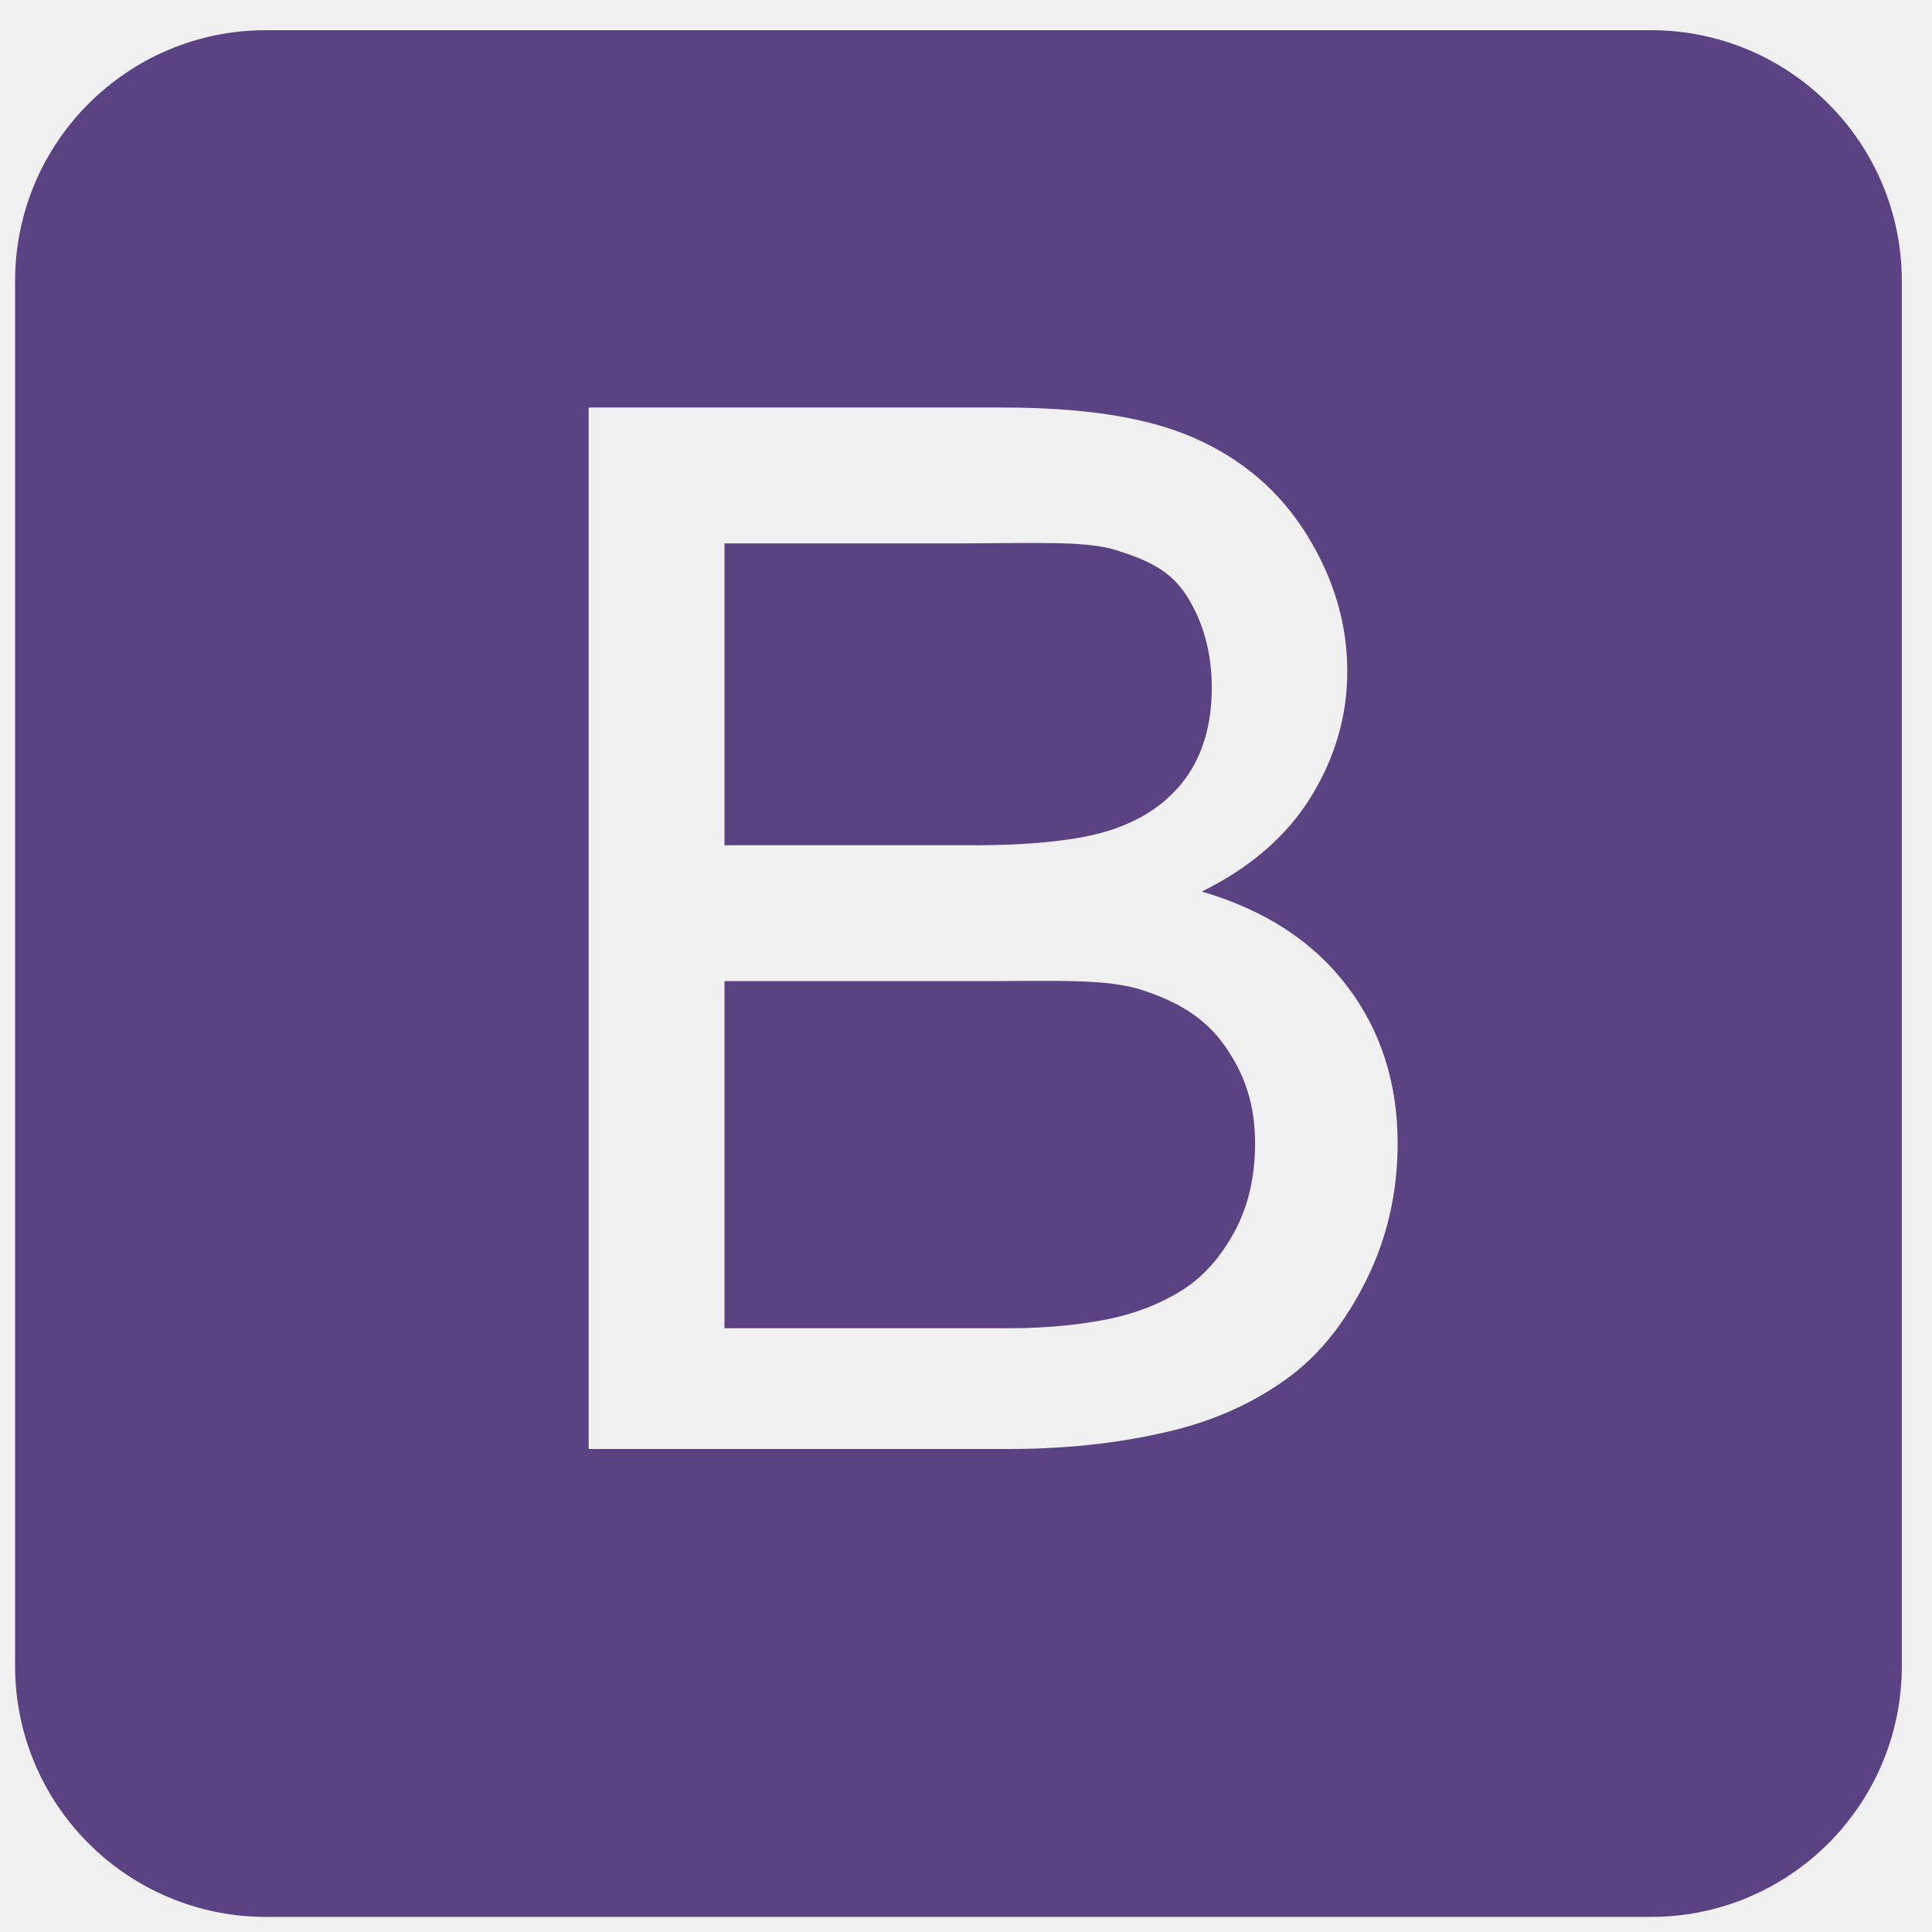
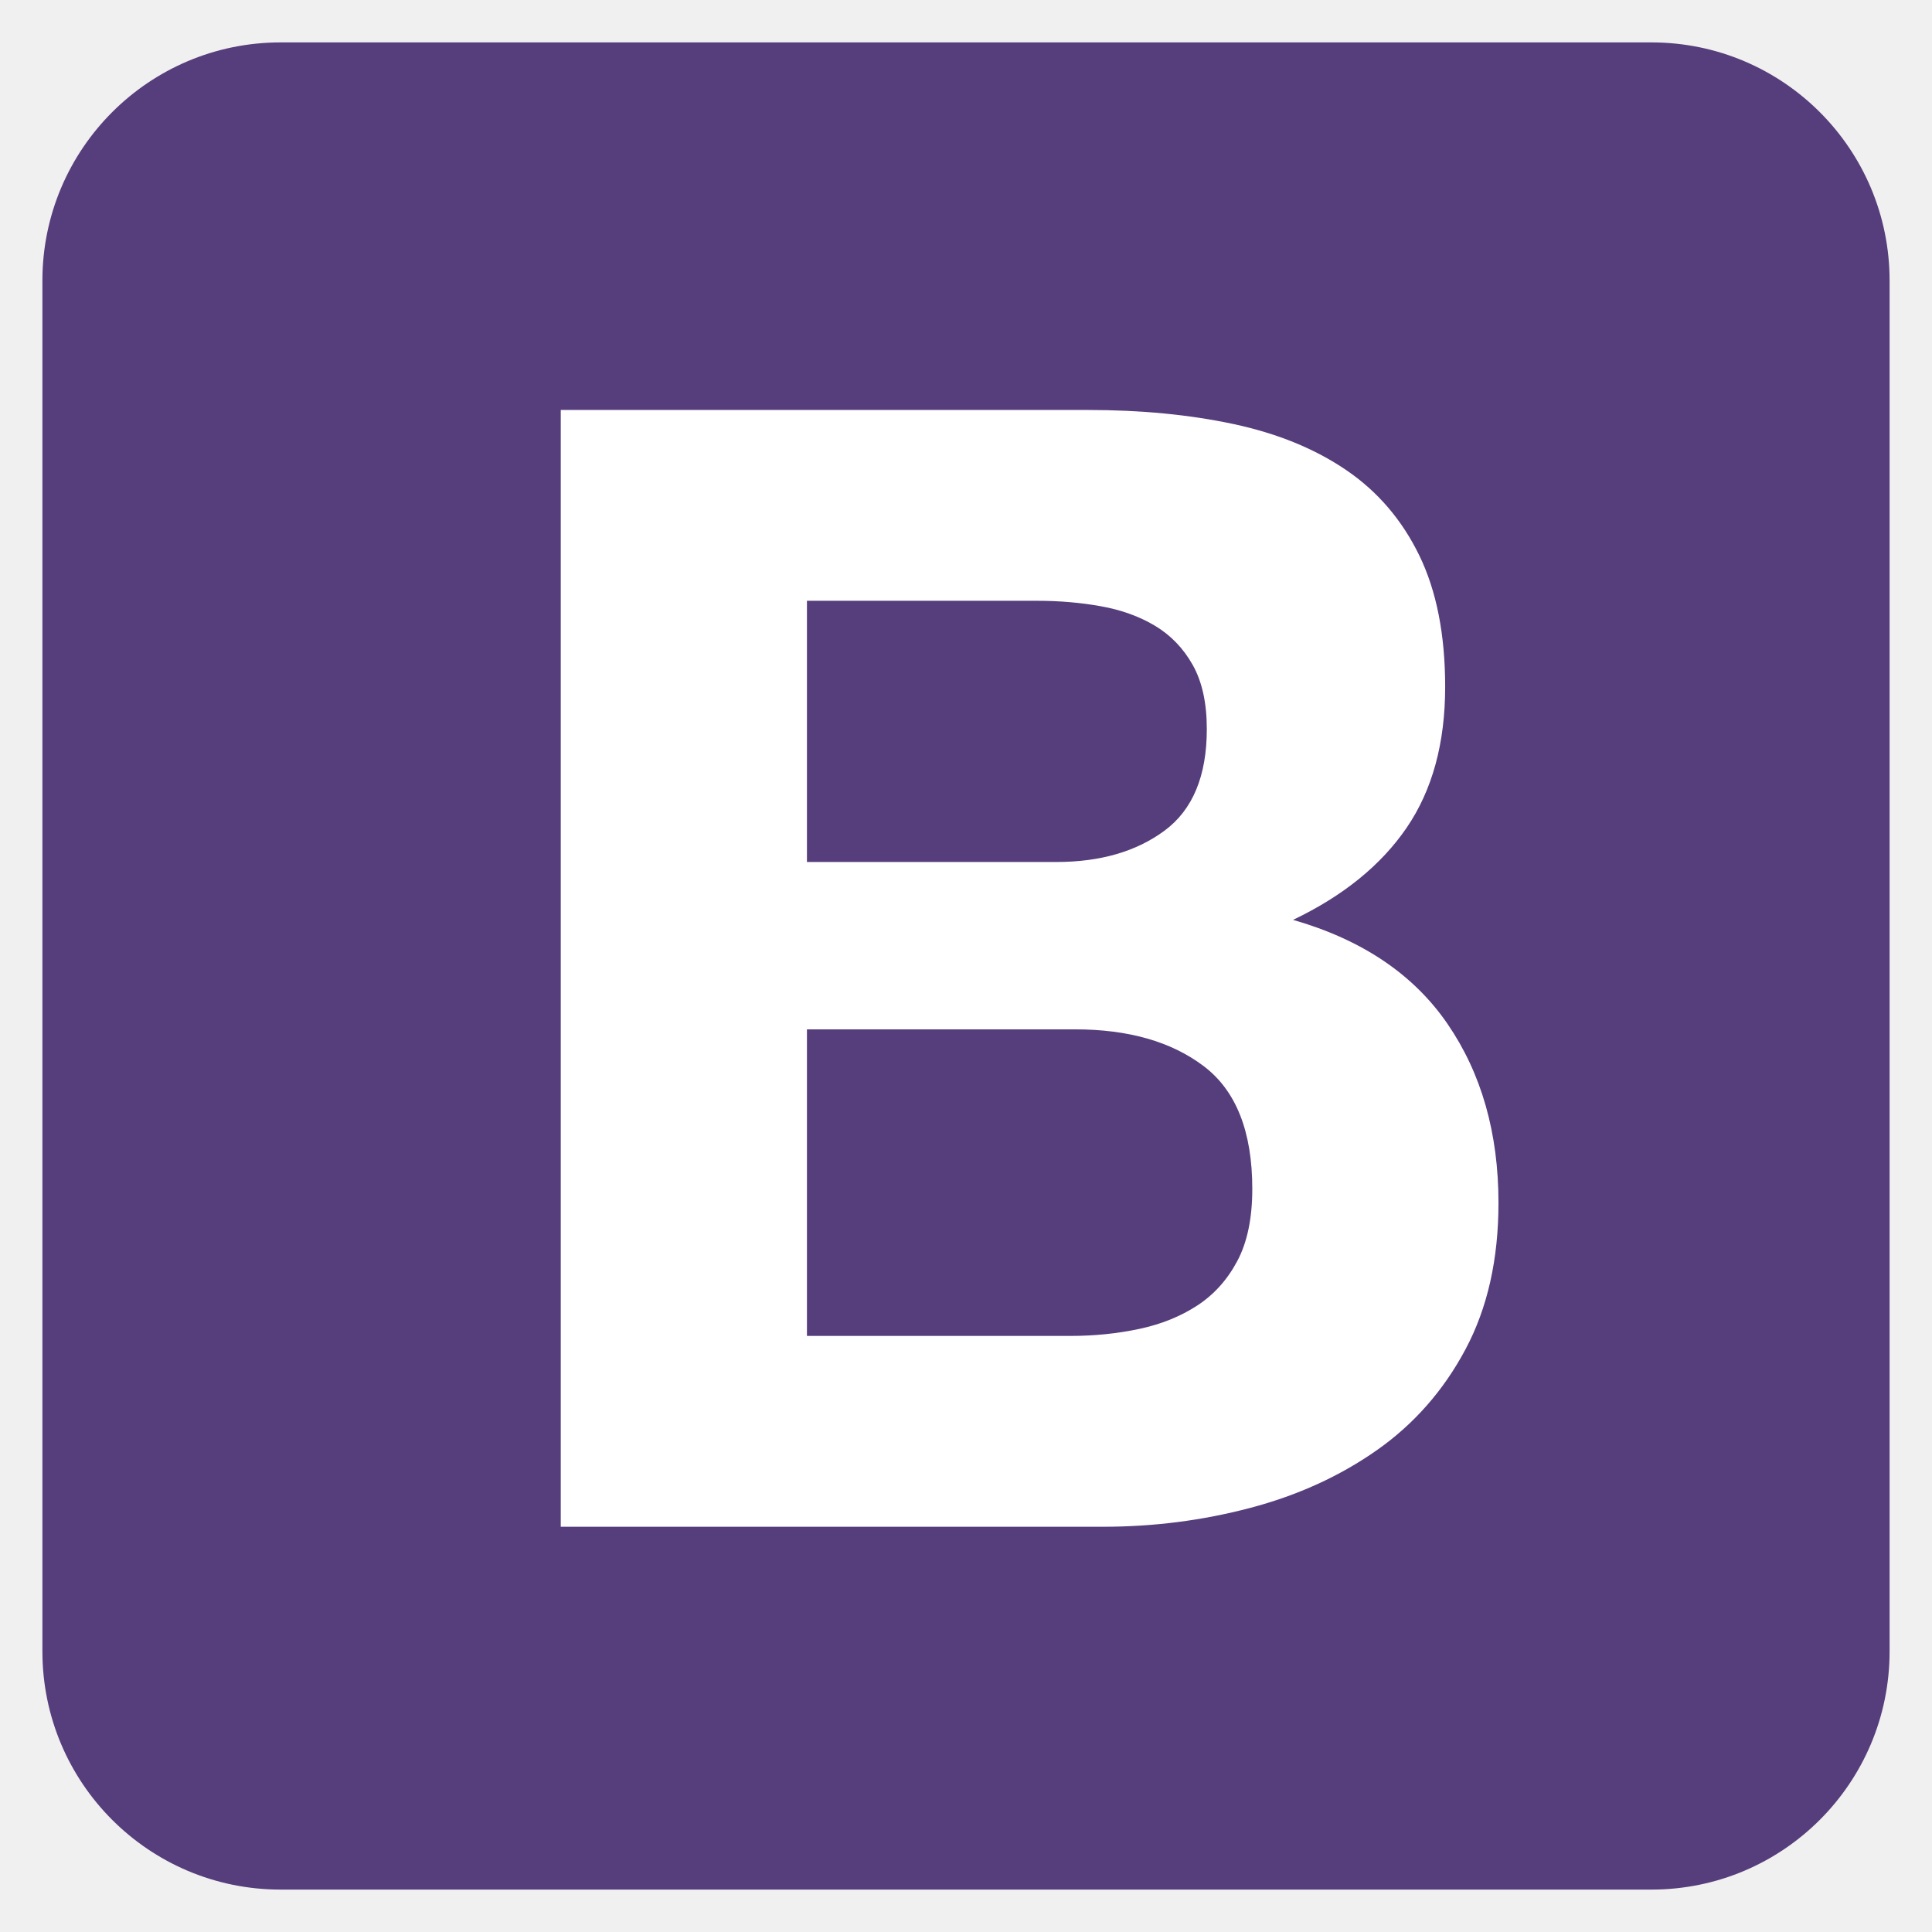
- <svg xmlns="http://www.w3.org/2000/svg" viewBox="0 0 128 128" width="32" height="32" fill="">
-   <path fill="#5B4282" d="M75.701 65.603c-2.334-.768-5.694-.603-10.08-.603h-17.621v23h18.844c2.944 0 5.012-.315 6.203-.535 2.099-.376 3.854-1.104 5.264-1.982 1.409-.876 2.568-2.205 3.478-3.881.908-1.676 1.363-3.637 1.363-5.83 0-2.568-.658-4.54-1.975-6.436-1.316-1.896-3.141-2.965-5.476-3.733zM73.282 55.087c2.317-.688 4.064-1.89 5.239-3.487 1.176-1.598 1.763-3.631 1.763-6.044 0-2.286-.549-4.314-1.646-6.054s-2.662-2.413-4.699-3.056c-2.037-.641-5.53-.446-10.48-.446h-15.459v20h16.587c4.042 0 6.939-.38 8.695-.913zM126 18.625c0-9.182-7.443-16.625-16.625-16.625h-91.75c-9.182 0-16.625 7.443-16.625 16.625v91.75c0 9.182 7.443 16.625 16.625 16.625h91.75c9.182 0 16.625-7.443 16.625-16.625v-91.75zm-35.447 66.12c-1.362 2.773-3.047 4.911-5.052 6.415-2.006 1.504-4.521 2.78-7.544 3.548-3.022.769-6.728 1.292-11.113 1.292h-27.844v-69h27.42c5.264 0 9.485.609 12.665 2.002 3.181 1.395 5.671 3.497 7.474 6.395 1.801 2.898 2.702 5.907 2.702 9.071 0 2.945-.8 5.708-2.397 8.308-1.598 2.602-4.011 4.694-7.237 6.292 4.166 1.222 7.37 3.304 9.61 6.248 2.24 2.945 3.36 6.422 3.36 10.432 0 3.227-.681 6.225-2.044 8.997z" />
+ <svg xmlns="http://www.w3.org/2000/svg" width="410px" height="410px" viewBox="0 0 410 410" version="1.1">
+   <g id="bootstrap" stroke="none" stroke-width="1" fill="none" fill-rule="evenodd">
+     <g transform="translate(9, 9)" fill-rule="nonzero">
+       <path d="M0,341.455 C0,369.373 22.63,392 50.545,392 L341.453,392 C369.373,392 392,369.37 392,341.455 L392,50.547 C392,22.627 369.37,0 341.455,0 L50.547,0 C22.627,0 0,22.63 0,50.545 L0,341.453 L0,341.455 Z" id="Path" fill="#563D7C" />
+       <path d="M162.246,173.928 L162.246,118.496 L211.163,118.496 C215.823,118.496 220.315,118.883 224.641,119.658 C228.966,120.432 232.794,121.814 236.122,123.807 C239.449,125.799 242.111,128.565 244.109,132.105 C246.104,135.646 247.104,140.183 247.104,145.713 C247.104,155.672 244.109,162.864 238.118,167.289 C232.129,171.716 224.475,173.928 215.156,173.928 L162.246,173.928 L162.246,173.928 Z M110,78 L110,315 L225.14,315 C235.789,315 246.161,313.673 256.255,311.017 C266.35,308.361 275.334,304.268 283.21,298.736 C291.085,293.204 297.353,286.066 302.011,277.326 C306.672,268.585 309,258.239 309,246.29 C309,231.463 305.395,218.795 298.185,208.284 C290.974,197.772 280.048,190.414 265.405,186.21 C276.055,181.121 284.098,174.592 289.534,166.626 C294.968,158.66 297.686,148.702 297.686,136.752 C297.686,125.687 295.855,116.394 292.195,108.87 C288.534,101.347 283.376,95.316 276.72,90.78 C270.065,86.243 262.079,82.979 252.76,80.988 C243.443,78.995 233.127,78 221.812,78 L110,78 Z M162.246,274.504 L162.246,209.445 L219.15,209.445 C230.464,209.445 239.56,212.044 246.439,217.246 C253.315,222.446 256.755,231.131 256.755,243.302 C256.755,249.499 255.701,254.588 253.593,258.571 C251.485,262.554 248.657,265.709 245.107,268.031 C241.558,270.355 237.453,272.014 232.794,273.011 C228.134,274.005 223.255,274.504 218.152,274.504 L162.246,274.504 L162.246,274.504 Z" id="Shape" fill="#FFFFFF" />
+     </g>
+   </g>
</svg>
